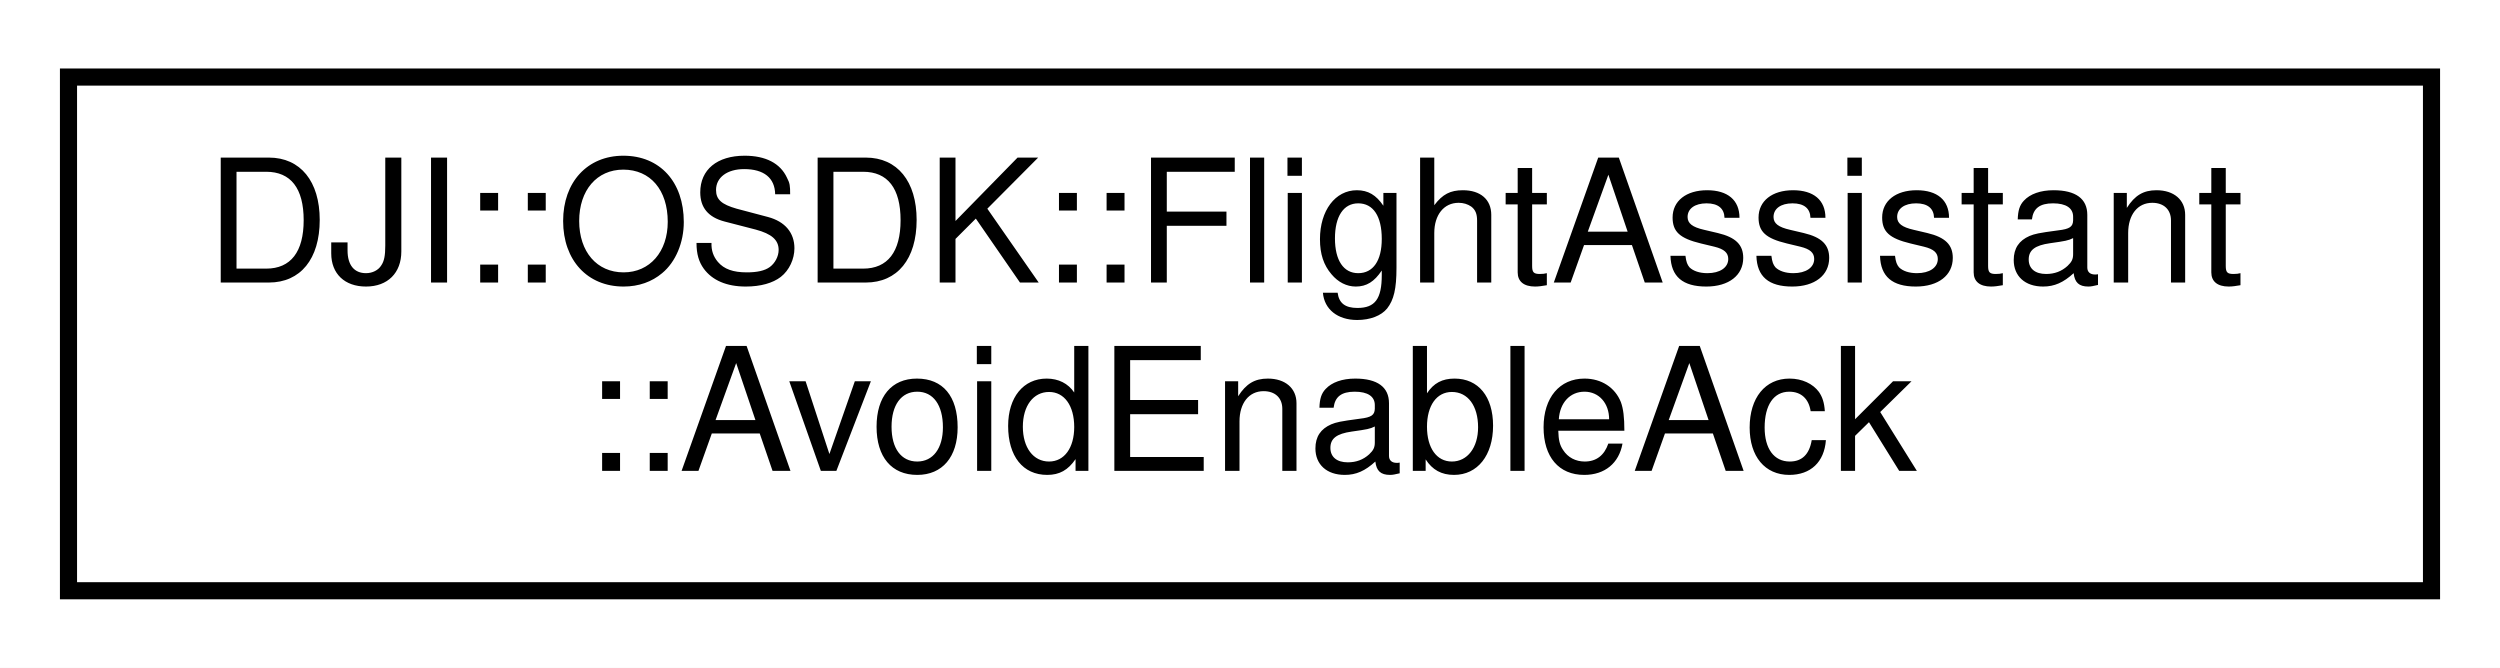
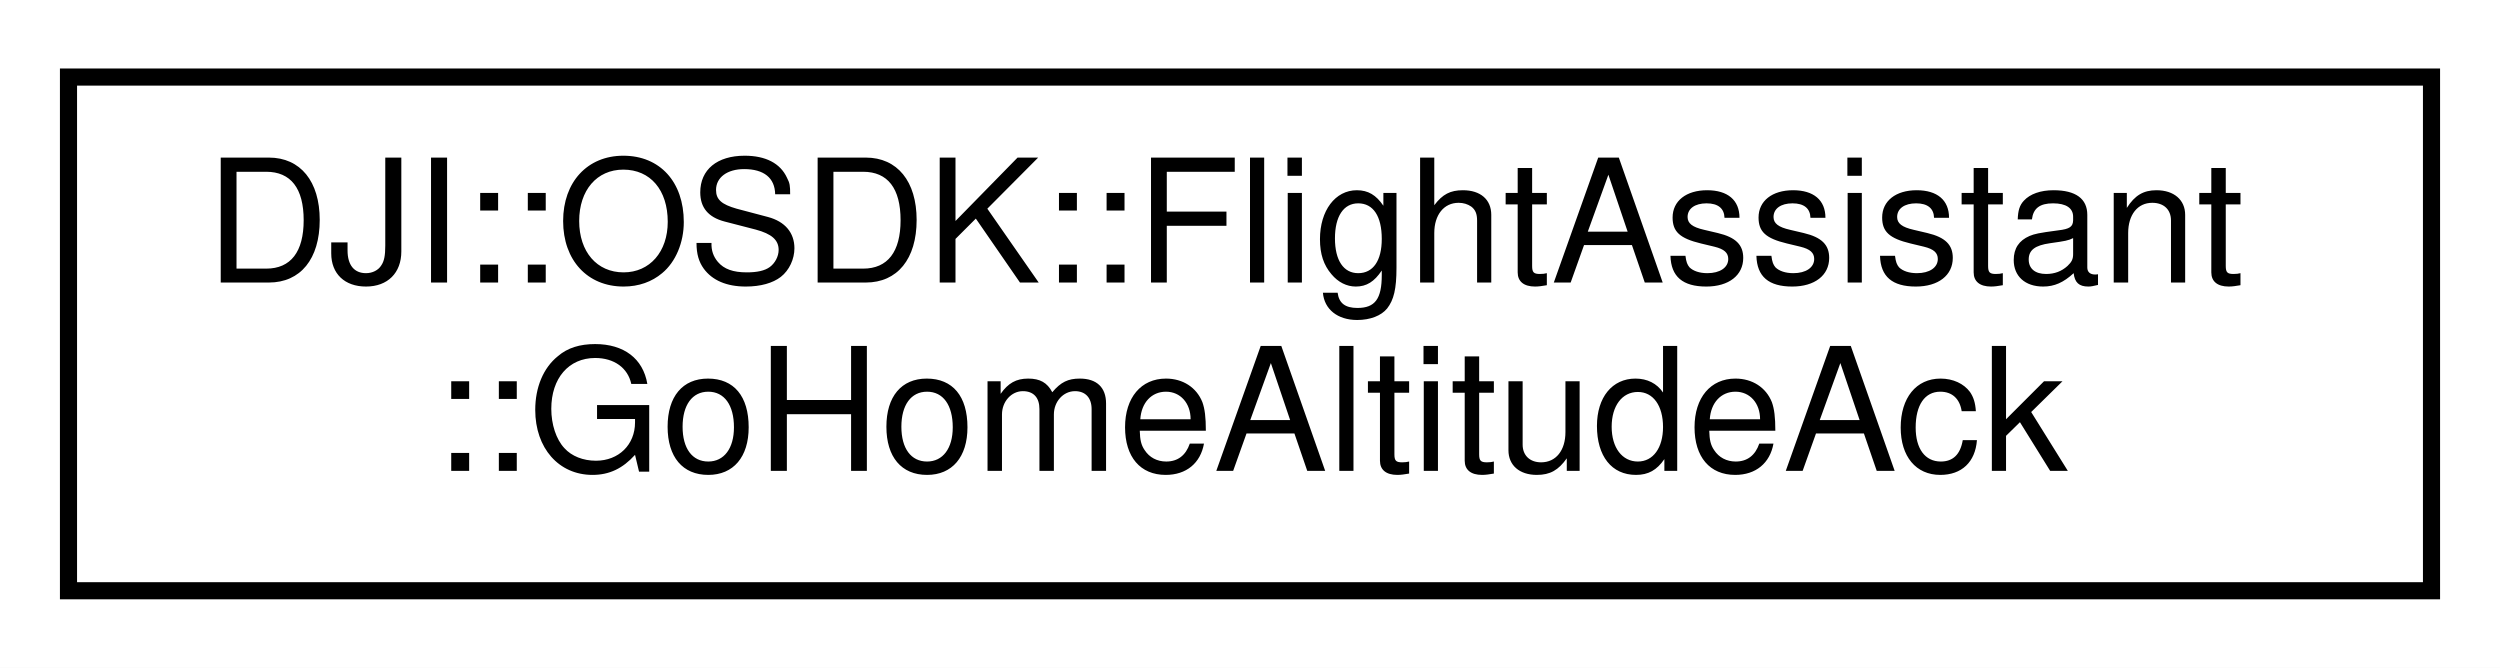
<svg xmlns="http://www.w3.org/2000/svg" xmlns:xlink="http://www.w3.org/1999/xlink" width="146pt" height="39pt" viewBox="0.00 0.00 146.00 39.00">
  <g id="graph0" class="graph" transform="scale(1 1) rotate(0) translate(4 35)">
    <polygon fill="#ffffff" stroke="transparent" points="-4,4 -4,-35 142,-35 142,4 -4,4" />
    <g id="node1" class="node">
      <g id="a_node1">
-         <a xlink:href="structDJI_1_1OSDK_1_1FlightAssistant_1_1AvoidEnableAck.html" target="_top" xlink:title=" ">
+         <a xlink:href="structDJI_1_1OSDK_1_1FlightAssistant_1_1GoHomeAltitudeAck.html" target="_top" xlink:title=" ">
          <polygon fill="#ffffff" stroke="#000000" points="0,-.5 0,-30.5 138,-30.5 138,-.5 0,-.5" />
          <text text-anchor="start" x="8" y="-18.5" font-family="Helvetica,sans-Serif" font-size="10.00" fill="#000000">DJI::OSDK::FlightAssistant</text>
-           <text text-anchor="middle" x="69" y="-7.5" font-family="Helvetica,sans-Serif" font-size="10.00" fill="#000000">::AvoidEnableAck</text>
+           <text text-anchor="middle" x="69" y="-7.5" font-family="Helvetica,sans-Serif" font-size="10.00" fill="#000000">::GoHomeAltitudeAck</text>
        </a>
      </g>
    </g>
  </g>
</svg>
